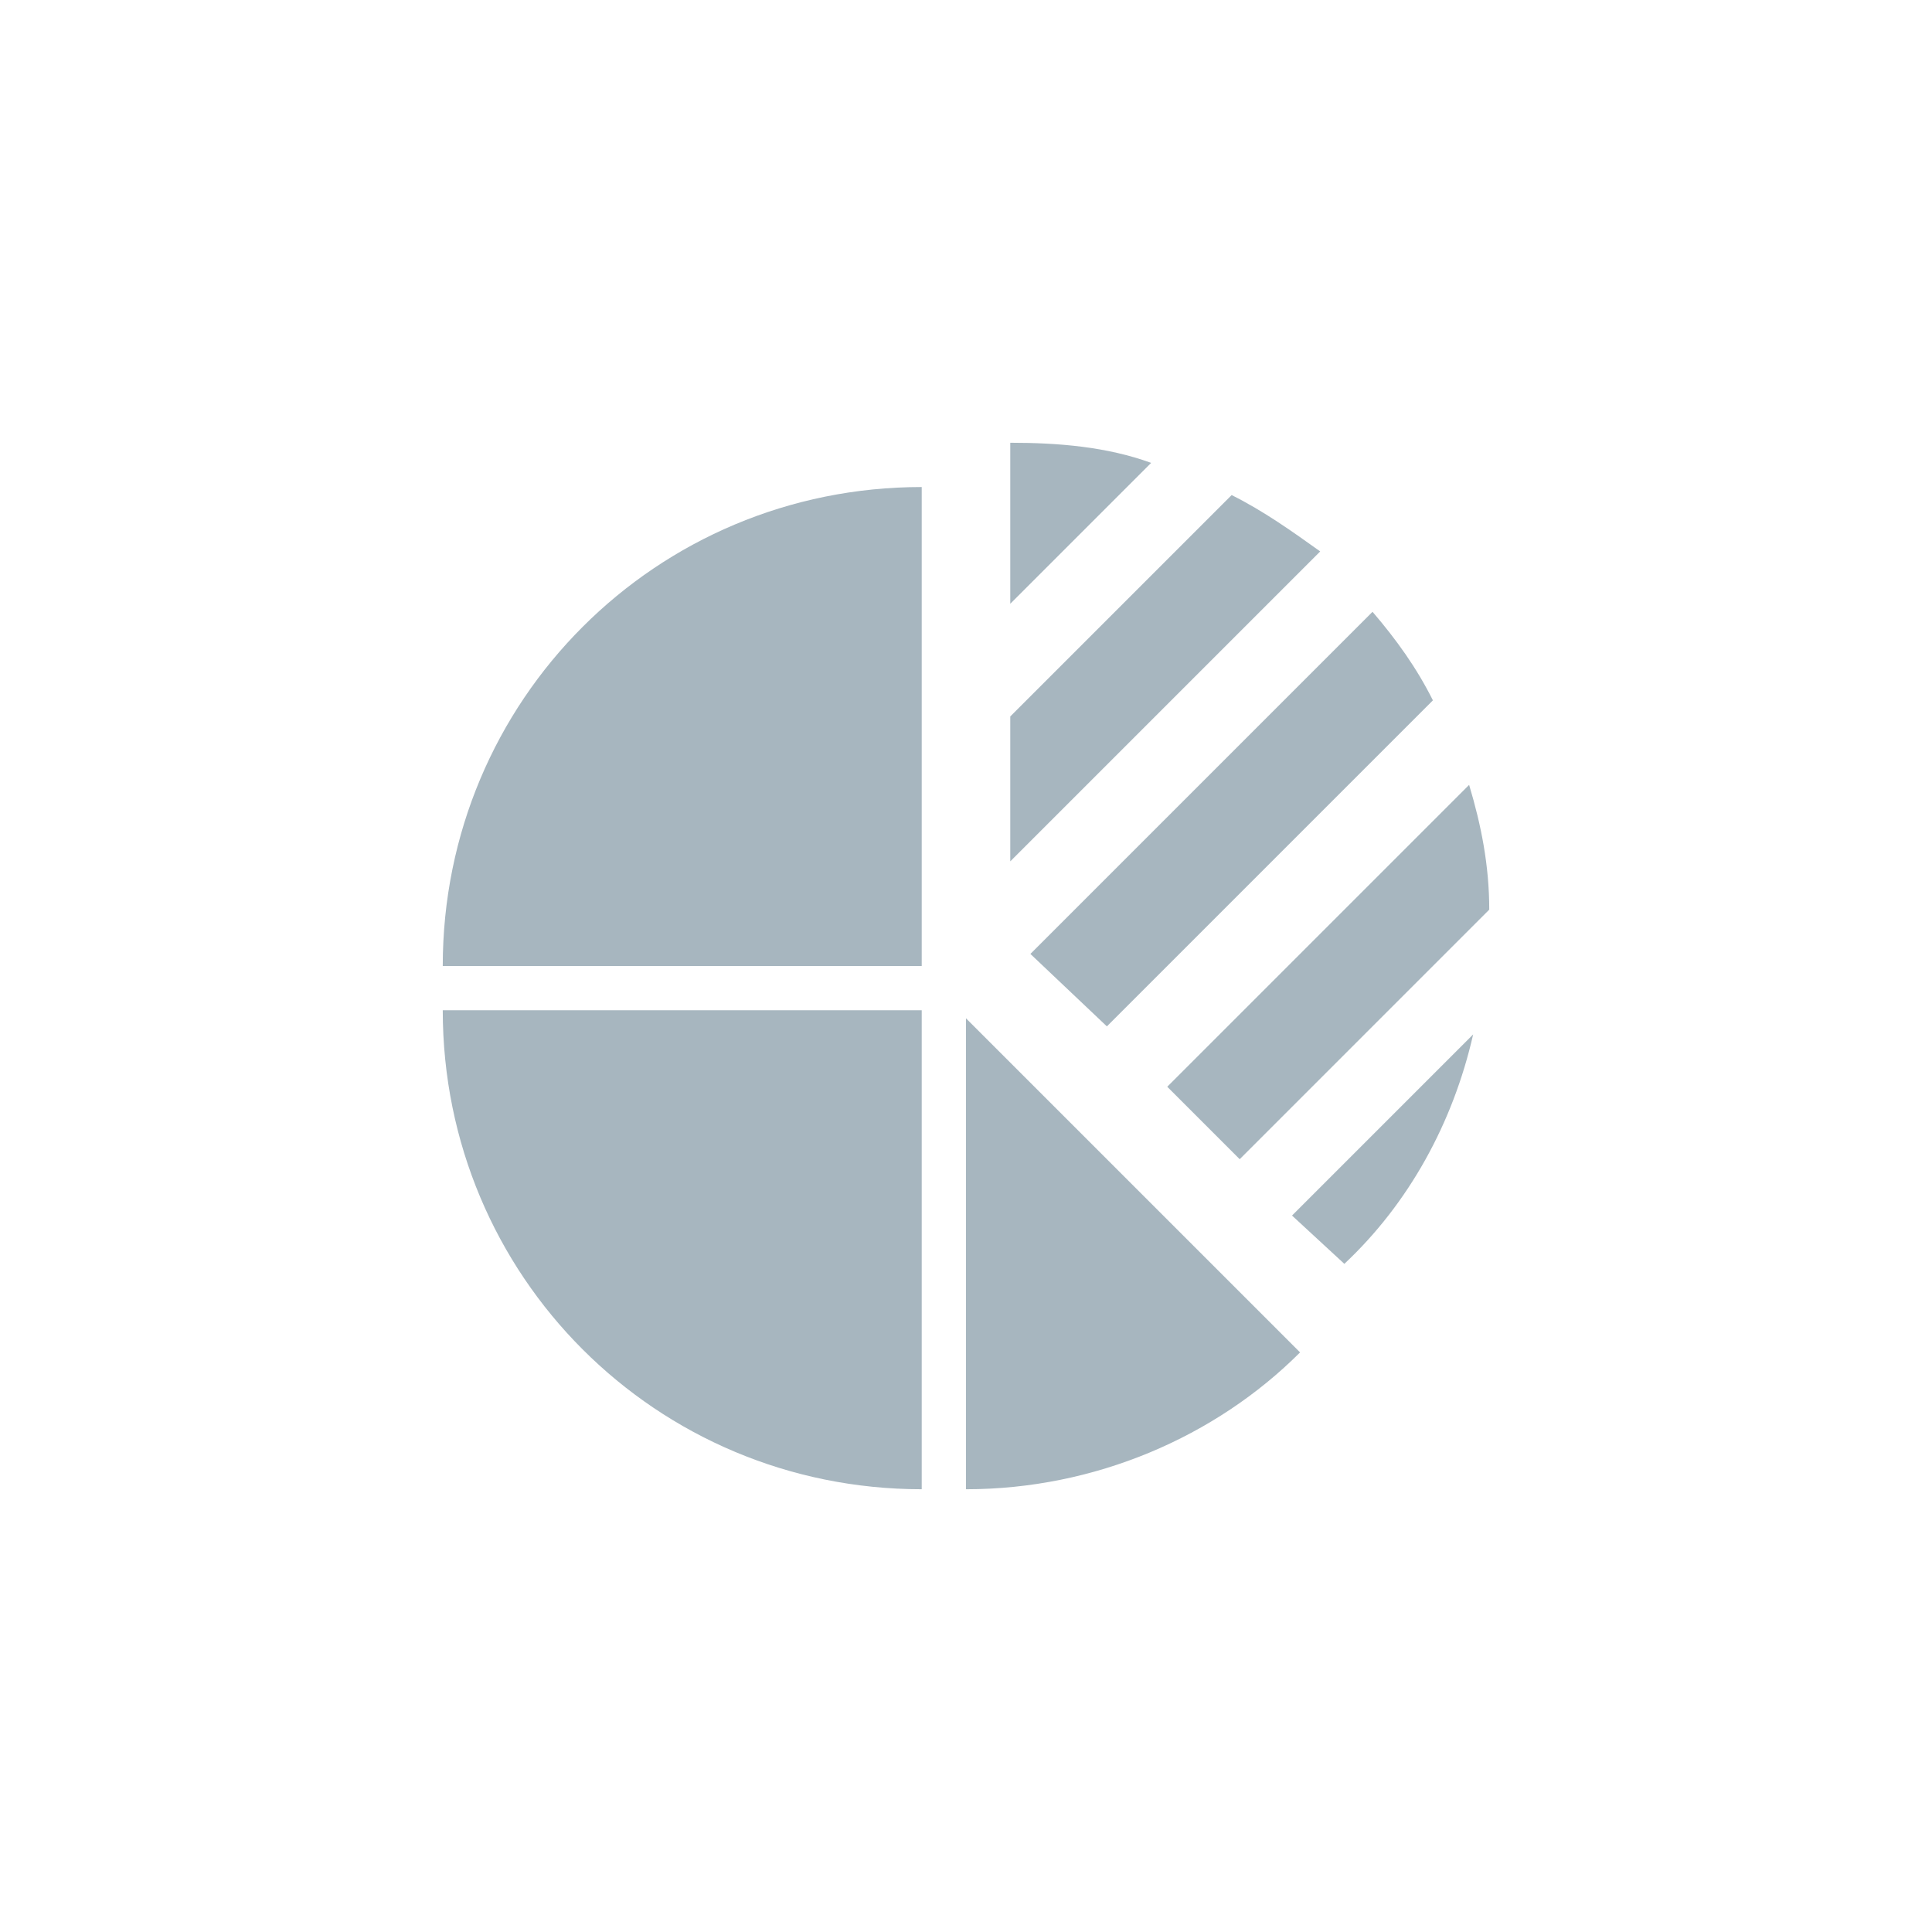
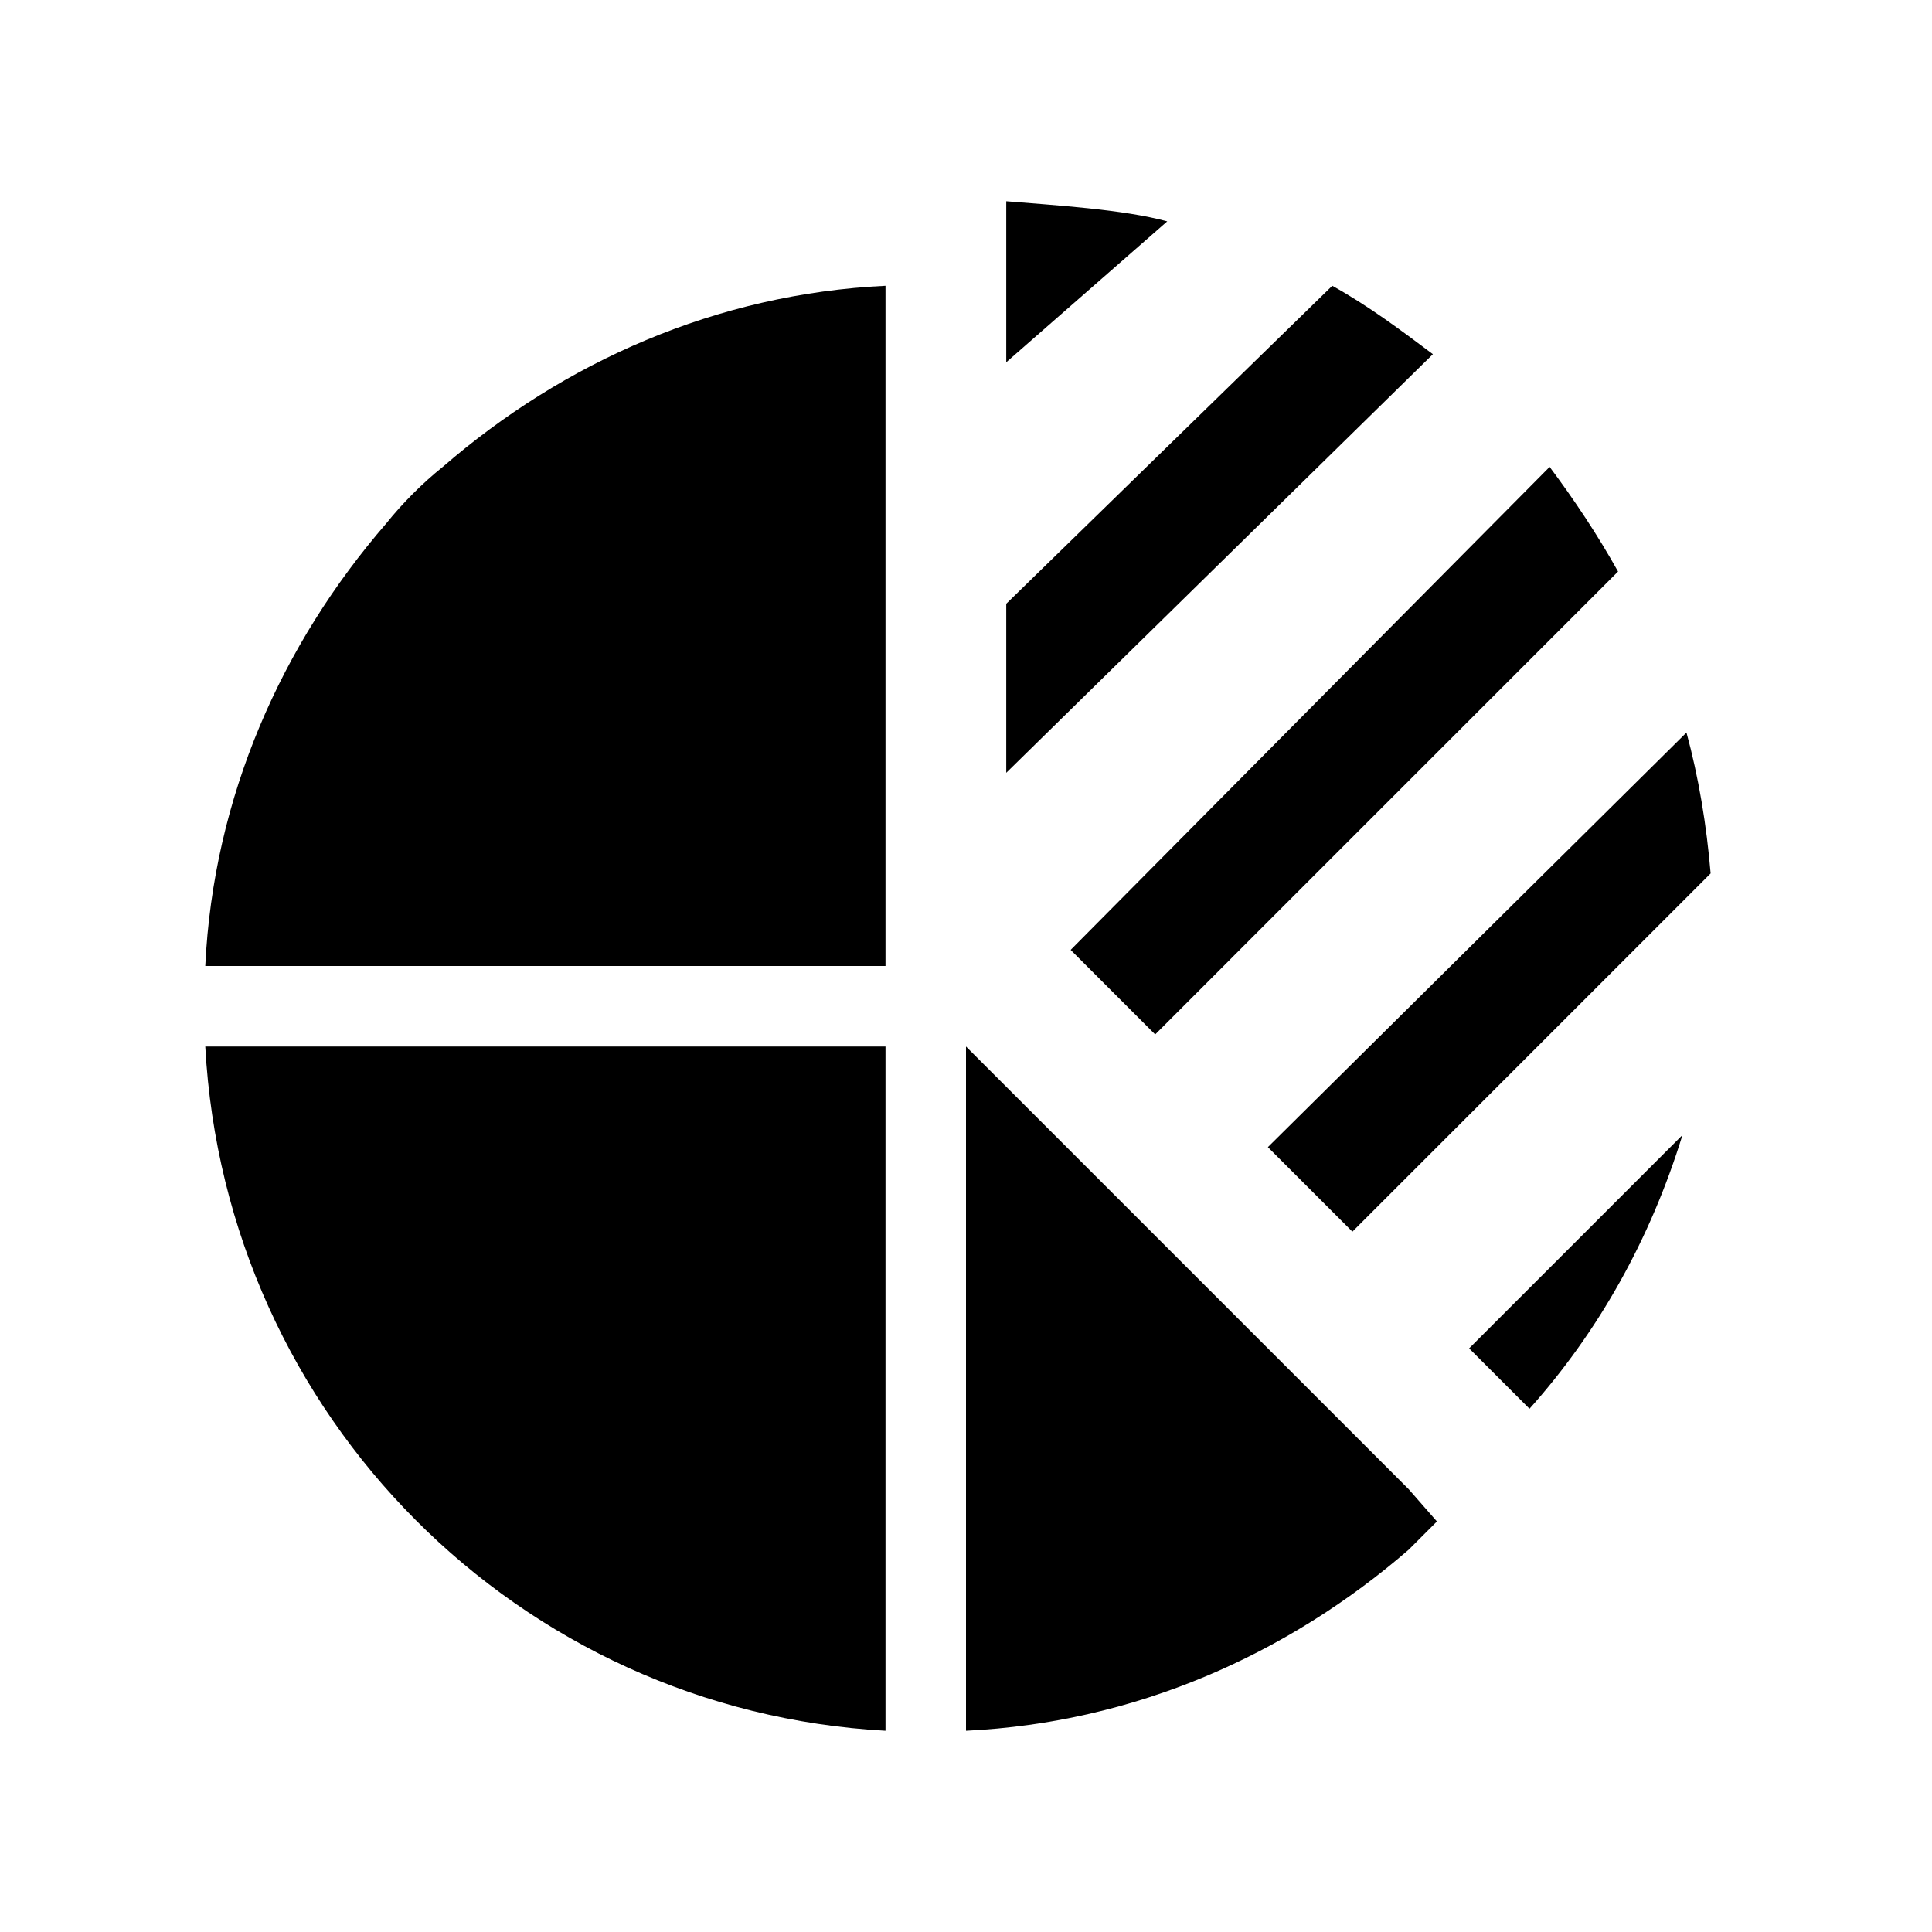
- <svg xmlns="http://www.w3.org/2000/svg" version="1.1" id="Layer_1" x="0px" y="0px" viewBox="-350 644 48 48" style="enable-background:new -350 644 48 48;" xml:space="preserve">
+ <svg xmlns="http://www.w3.org/2000/svg" version="1.1" id="icon" x="0px" y="0px" viewBox="0 0 48 48" style="enable-background:new 0 0 48 48;" xml:space="preserve">
  <style type="text/css">
	.st0{display:none;}
- 	.st1{display:inline;fill:#E6E7E8;}
- 	.st2{display:inline;}
- 	.st3{fill:none;stroke:#544841;stroke-width:8.061200e-02;stroke-miterlimit:10;}
- 	.st4{fill:#A7B6BF;}
+ 	.st1{display:inline;}
+ 	.st2{fill:#A7B6BF;}
+ 	.st3{fill:#1D77BD;}
</style>
-   <g id="bg" class="st0">
-     <path class="st1" d="M-1148.6,1826h-30.8c-4.7,0-8.6-3.9-8.6-8.6v-30.8c0-4.7,3.9-8.6,8.6-8.6h30.8c4.7,0,8.6,3.9,8.6,8.6v30.8   C-1140,1822.1-1143.9,1826-1148.6,1826z" />
-   </g>
-   <g id="lines" class="st0">
-     <g class="st2">
-       <line class="st3" x1="-1164.2" y1="1778.3" x2="-1164.2" y2="1826" />
-       <line class="st3" x1="-1173" y1="1778.3" x2="-1173" y2="1826" />
-       <line class="st3" x1="-1155.3" y1="1778.3" x2="-1155.3" y2="1826" />
-       <line class="st3" x1="-1143.4" y1="1778.3" x2="-1143.4" y2="1826" />
-       <line class="st3" x1="-1184.9" y1="1778.3" x2="-1184.9" y2="1826" />
-       <line class="st3" x1="-1188" y1="1802.2" x2="-1140.3" y2="1802.2" />
-       <line class="st3" x1="-1188" y1="1793.3" x2="-1140.3" y2="1793.3" />
-       <line class="st3" x1="-1188" y1="1811" x2="-1140.3" y2="1811" />
-       <line class="st3" x1="-1188" y1="1822.9" x2="-1140.3" y2="1822.9" />
-       <line class="st3" x1="-1188" y1="1781.4" x2="-1140.3" y2="1781.4" />
-       <line class="st3" x1="-1188" y1="1778.3" x2="-1140.3" y2="1826" />
-       <line class="st3" x1="-1188" y1="1826" x2="-1140.3" y2="1778.3" />
-       <circle class="st3" cx="-1164.2" cy="1802.2" r="12.5" />
-       <circle class="st3" cx="-1164.2" cy="1802.2" r="20.7" />
-       <g id="_x31_20px_icon_102_">
-         <path id="Rectangle_7_102_" class="st3" d="M-1173.3,1826c-5.4,0-8.5,0-11.6-3.1c-3.1-3.1-3.1-6.2-3.1-11.6v-18.2     c0-5.4,0-8.5,3.1-11.7c3.1-3.1,6.2-3.1,11.6-3.1h18.2c5.4,0,8.5,0,11.6,3.1s3.1,6.2,3.1,11.6v18.2c0,5.4,0,8.5-3.1,11.6     c-3,3.2-6.2,3.2-11.6,3.2H-1173.3z" />
-       </g>
-       <path class="st3" d="M-1164.2,1787.3" />
-       <circle class="st3" cx="-1164.2" cy="1802.2" r="8.8" />
-       <path class="st3" d="M-1157.5,1803.3c0.1-0.4,0.1-0.7,0.1-1.1s0-0.8-0.1-1.1c-0.5-2.8-2.7-5.1-5.6-5.6c-0.4-0.1-0.8-0.1-1.1-0.1    c-0.4,0-0.8,0-1.1,0.1c-2.9,0.5-5.1,2.7-5.6,5.6c-0.1,0.4-0.1,0.7-0.1,1.1s0,0.8,0.1,1.1c0.5,2.9,2.7,5.1,5.6,5.6    c0.4,0.1,0.7,0.1,1.1,0.1s0.8,0,1.1-0.1C-1160.2,1808.4-1158,1806.1-1157.5,1803.3z" />
+   <g>
+     <g>
+       <path d="M5.1,26C5.6,35.2,12.9,42.5,22,43V26H5.1z" />
+       <path d="M11,11.6c-0.5,0.4-1,0.9-1.4,1.4C7,16,5.3,19.8,5.1,24h15.5H22v-1.4V7.1C17.8,7.3,14,9,11,11.6z" />
+       <path d="M24,26V43c4.2-0.2,8-1.9,11-4.5c0.2-0.2,0.5-0.5,0.7-0.7L35,37l-4.8-4.8L24,26" />
+     </g>
+     <g>
+       <path d="M33.1,7.1L25,15l0,4.2L35.6,8.8C34.8,8.2,34,7.6,33.1,7.1z" />
+       <path d="M25,5l0,4l4-3.5C27.9,5.2,26.2,5.1,25,5z" />
+       <path d="M41.9,18.2L31.5,28.5l2.1,2.1l8.9-8.9C42.4,20.5,42.2,19.3,41.9,18.2z" />
+       <path d="M38.5,11.6L26.6,23.6L27,24l1.7,1.7l11.5-11.5C39.7,13.3,39.1,12.4,38.5,11.6z" />
+       <path d="M38,35c1.7-1.9,3-4.2,3.8-6.8l-5.3,5.3L38,35z" />
    </g>
  </g>
-   <path class="st4" d="M-339,668h11.9v-11.9C-333.7,656.1-339,661.4-339,668z M-327.1,681v-11.9H-339C-339,675.7-333.7,681-327.1,681z   M-316.6,675.4c1.6-1.5,2.7-3.5,3.2-5.7l-4.5,4.5L-316.6,675.4z M-319.2,672.8l6.2-6.2c0-1.1-0.2-2.1-0.5-3.1l-7.5,7.5L-319.2,672.8  z M-322.5,669.5l8.1-8.1c-0.4-0.8-0.9-1.5-1.5-2.2l-8.5,8.5L-322.5,669.5z M-324.9,655v4l3.5-3.5C-322.5,655.1-323.7,655-324.9,655z   M-319.4,656.3l-5.5,5.5v3.6l7.7-7.7C-317.9,657.2-318.6,656.7-319.4,656.3z M-326,681c3.2,0,6.2-1.3,8.3-3.4l-8.3-8.3V681z" />
+   <g class="st0">
+     <g class="st1">
+       <path class="st2" d="M5.1,26C5.6,35.2,12.9,42.5,22,43V26H5.1z" />
+       <path class="st2" d="M11,11.6c-0.5,0.4-1,0.9-1.4,1.4C7,16,5.3,19.8,5.1,24h15.5H22v-1.4V7.1C17.8,7.3,14,9,11,11.6z" />
+       <path class="st2" d="M24,26V43c4.2-0.2,8-1.9,11-4.5c0.2-0.2,0.5-0.5,0.7-0.7L35,37l-4.8-4.8L24,26" />
+     </g>
+     <g class="st1">
+       <path class="st2" d="M33.1,7.1L25,15l0,4.2L35.6,8.8C34.8,8.2,34,7.6,33.1,7.1z" />
+       <path class="st2" d="M25,5l0,4l4-3.5C27.9,5.2,26.2,5.1,25,5z" />
+       <path class="st2" d="M41.9,18.2L31.5,28.5l2.1,2.1l8.9-8.9C42.4,20.5,42.2,19.3,41.9,18.2z" />
+       <path class="st2" d="M38.5,11.6L26.6,23.6L27,24l1.7,1.7l11.5-11.5C39.7,13.3,39.1,12.4,38.5,11.6z" />
+       <path class="st2" d="M38,35c1.7-1.9,3-4.2,3.8-6.8l-5.3,5.3L38,35z" />
+     </g>
+   </g>
+   <g class="st0">
+     <g class="st1">
+       <path class="st3" d="M5.1,26C5.6,35.2,12.9,42.5,22,43V26H5.1z" />
+       <path class="st3" d="M11,11.6c-0.5,0.4-1,0.9-1.4,1.4C7,16,5.3,19.8,5.1,24h15.5H22v-1.4V7.1C17.8,7.3,14,9,11,11.6z" />
+       <path class="st3" d="M24,26V43c4.2-0.2,8-1.9,11-4.5c0.2-0.2,0.5-0.5,0.7-0.7L35,37l-4.8-4.8L24,26" />
+     </g>
+     <g class="st1">
+       <path class="st3" d="M33.1,7.1L25,15l0,4.2L35.6,8.8C34.8,8.2,34,7.6,33.1,7.1z" />
+       <path class="st3" d="M25,5l0,4l4-3.5C27.9,5.2,26.2,5.1,25,5z" />
+       <path class="st3" d="M41.9,18.2L31.5,28.5l2.1,2.1l8.9-8.9C42.4,20.5,42.2,19.3,41.9,18.2z" />
+       <path class="st3" d="M38.5,11.6L26.6,23.6L27,24l1.7,1.7l11.5-11.5C39.7,13.3,39.1,12.4,38.5,11.6z" />
+       <path class="st3" d="M38,35c1.7-1.9,3-4.2,3.8-6.8l-5.3,5.3L38,35z" />
+     </g>
+   </g>
</svg>
